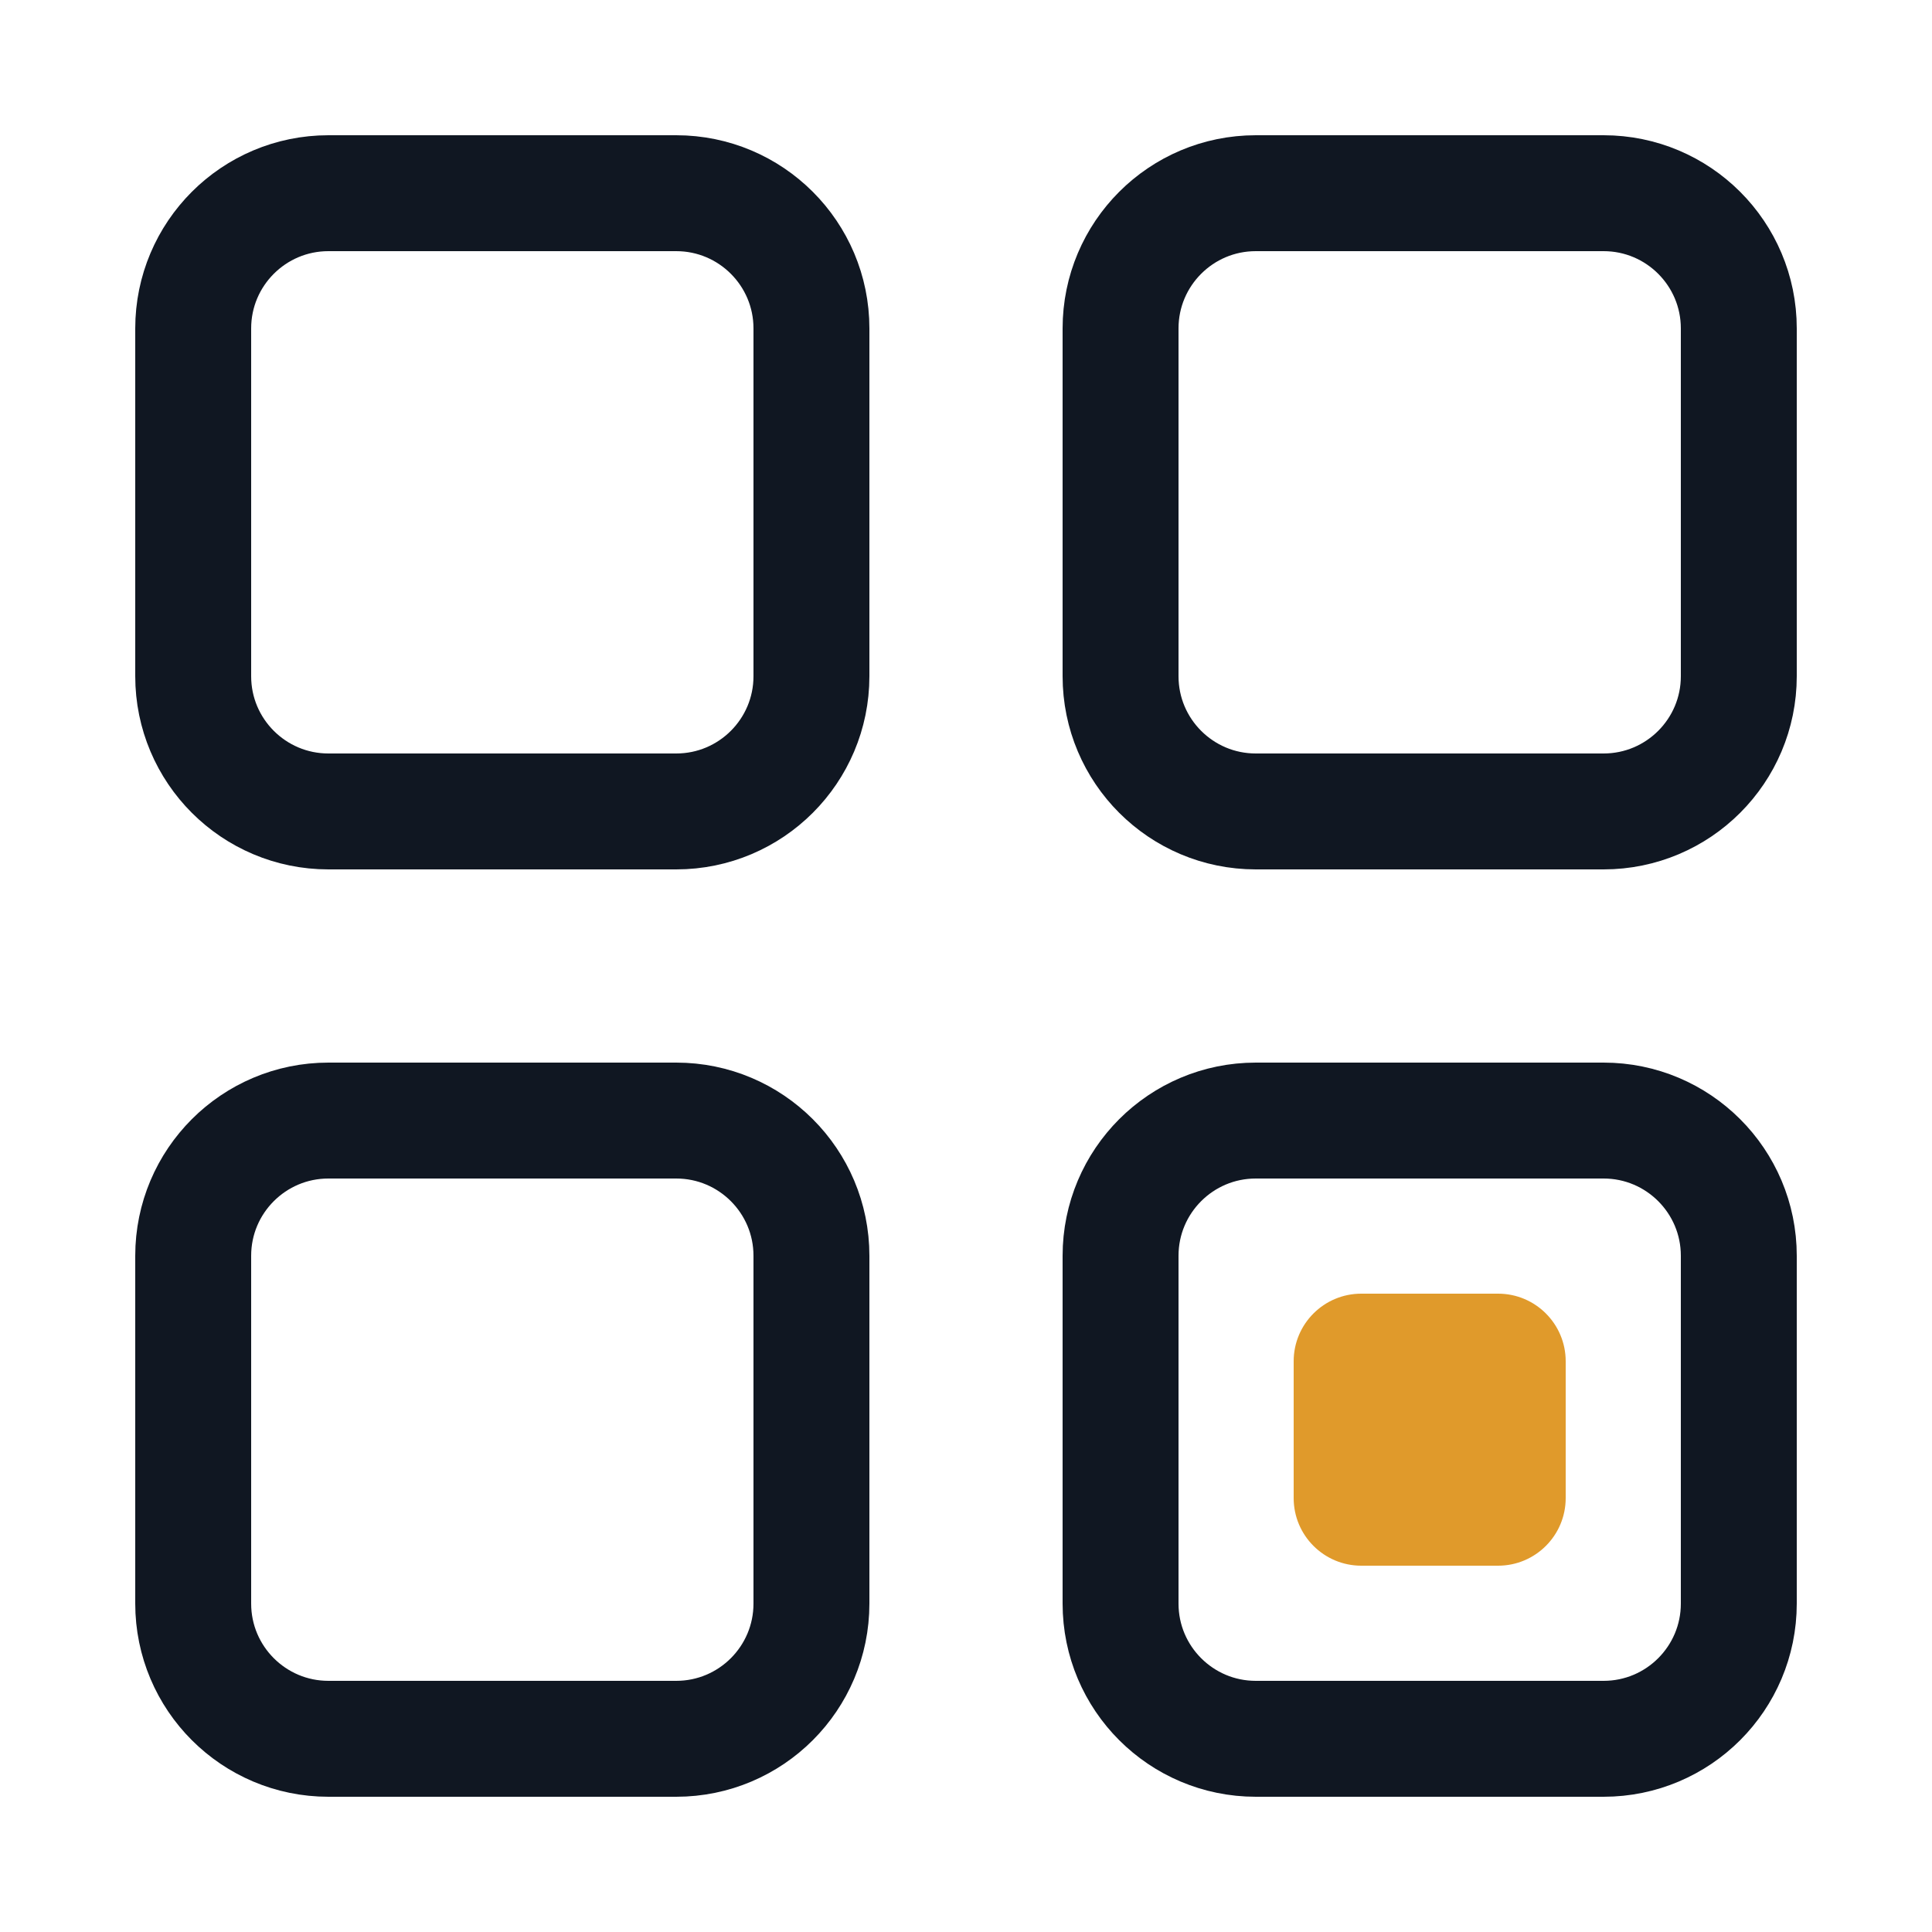
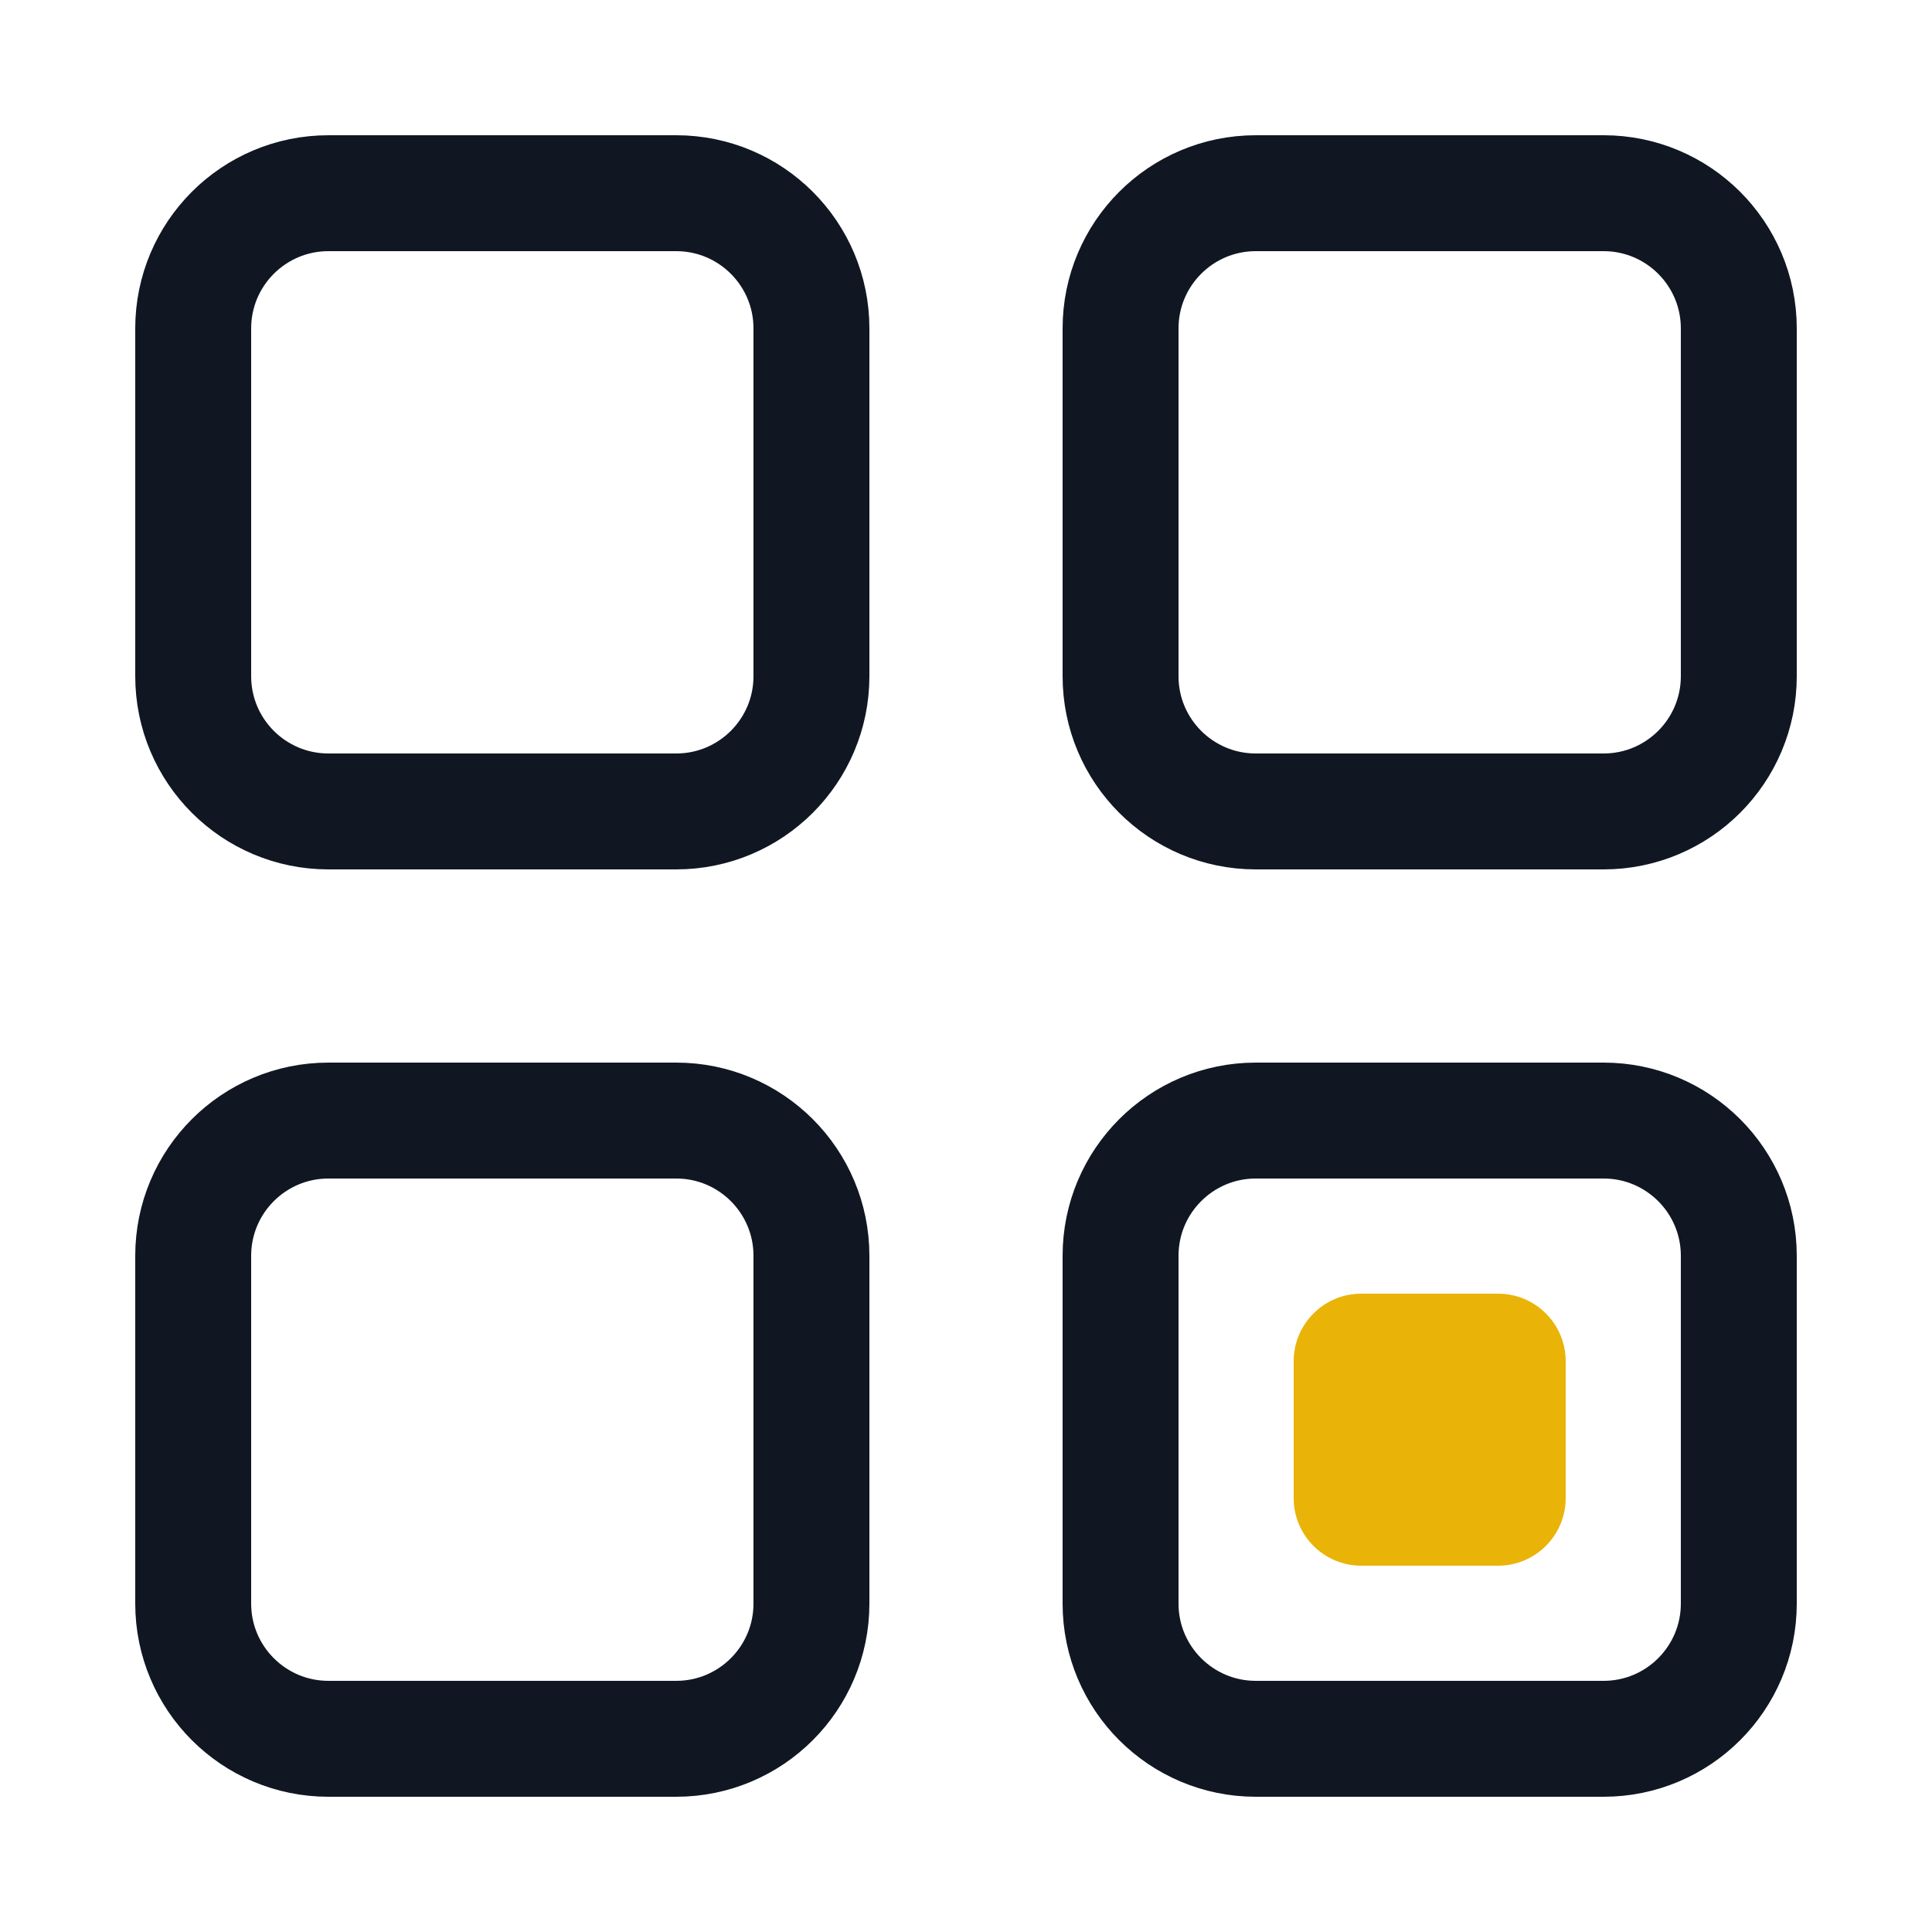
<svg xmlns="http://www.w3.org/2000/svg" viewBox="0 0 100 100">
  <style>
    .cell { fill: none; stroke: #101722; stroke-width: 6 }
-     @media (prefers-color-scheme: dark) { .cell { stroke: #F2F5F9 } }
+     .dot { fill: #EAB308 }
+     @media (prefers-color-scheme: dark) { .cell { stroke: #F2F5F9 } .dot { fill: #EAB308 } }
  </style>
  <rect class="cell" x="10" y="10" width="32" height="32" rx="7" />
  <rect class="cell" x="58" y="10" width="32" height="32" rx="7" />
  <rect class="cell" x="10" y="58" width="32" height="32" rx="7" />
  <rect class="cell" x="58" y="58" width="32" height="32" rx="7" />
-   <rect x="66.96" y="66.96" width="14.08" height="14.08" rx="3.5" fill="#E09A2B" />
+   <rect class="dot" x="66.96" y="66.96" width="14.08" height="14.08" rx="3.5" />
</svg>
